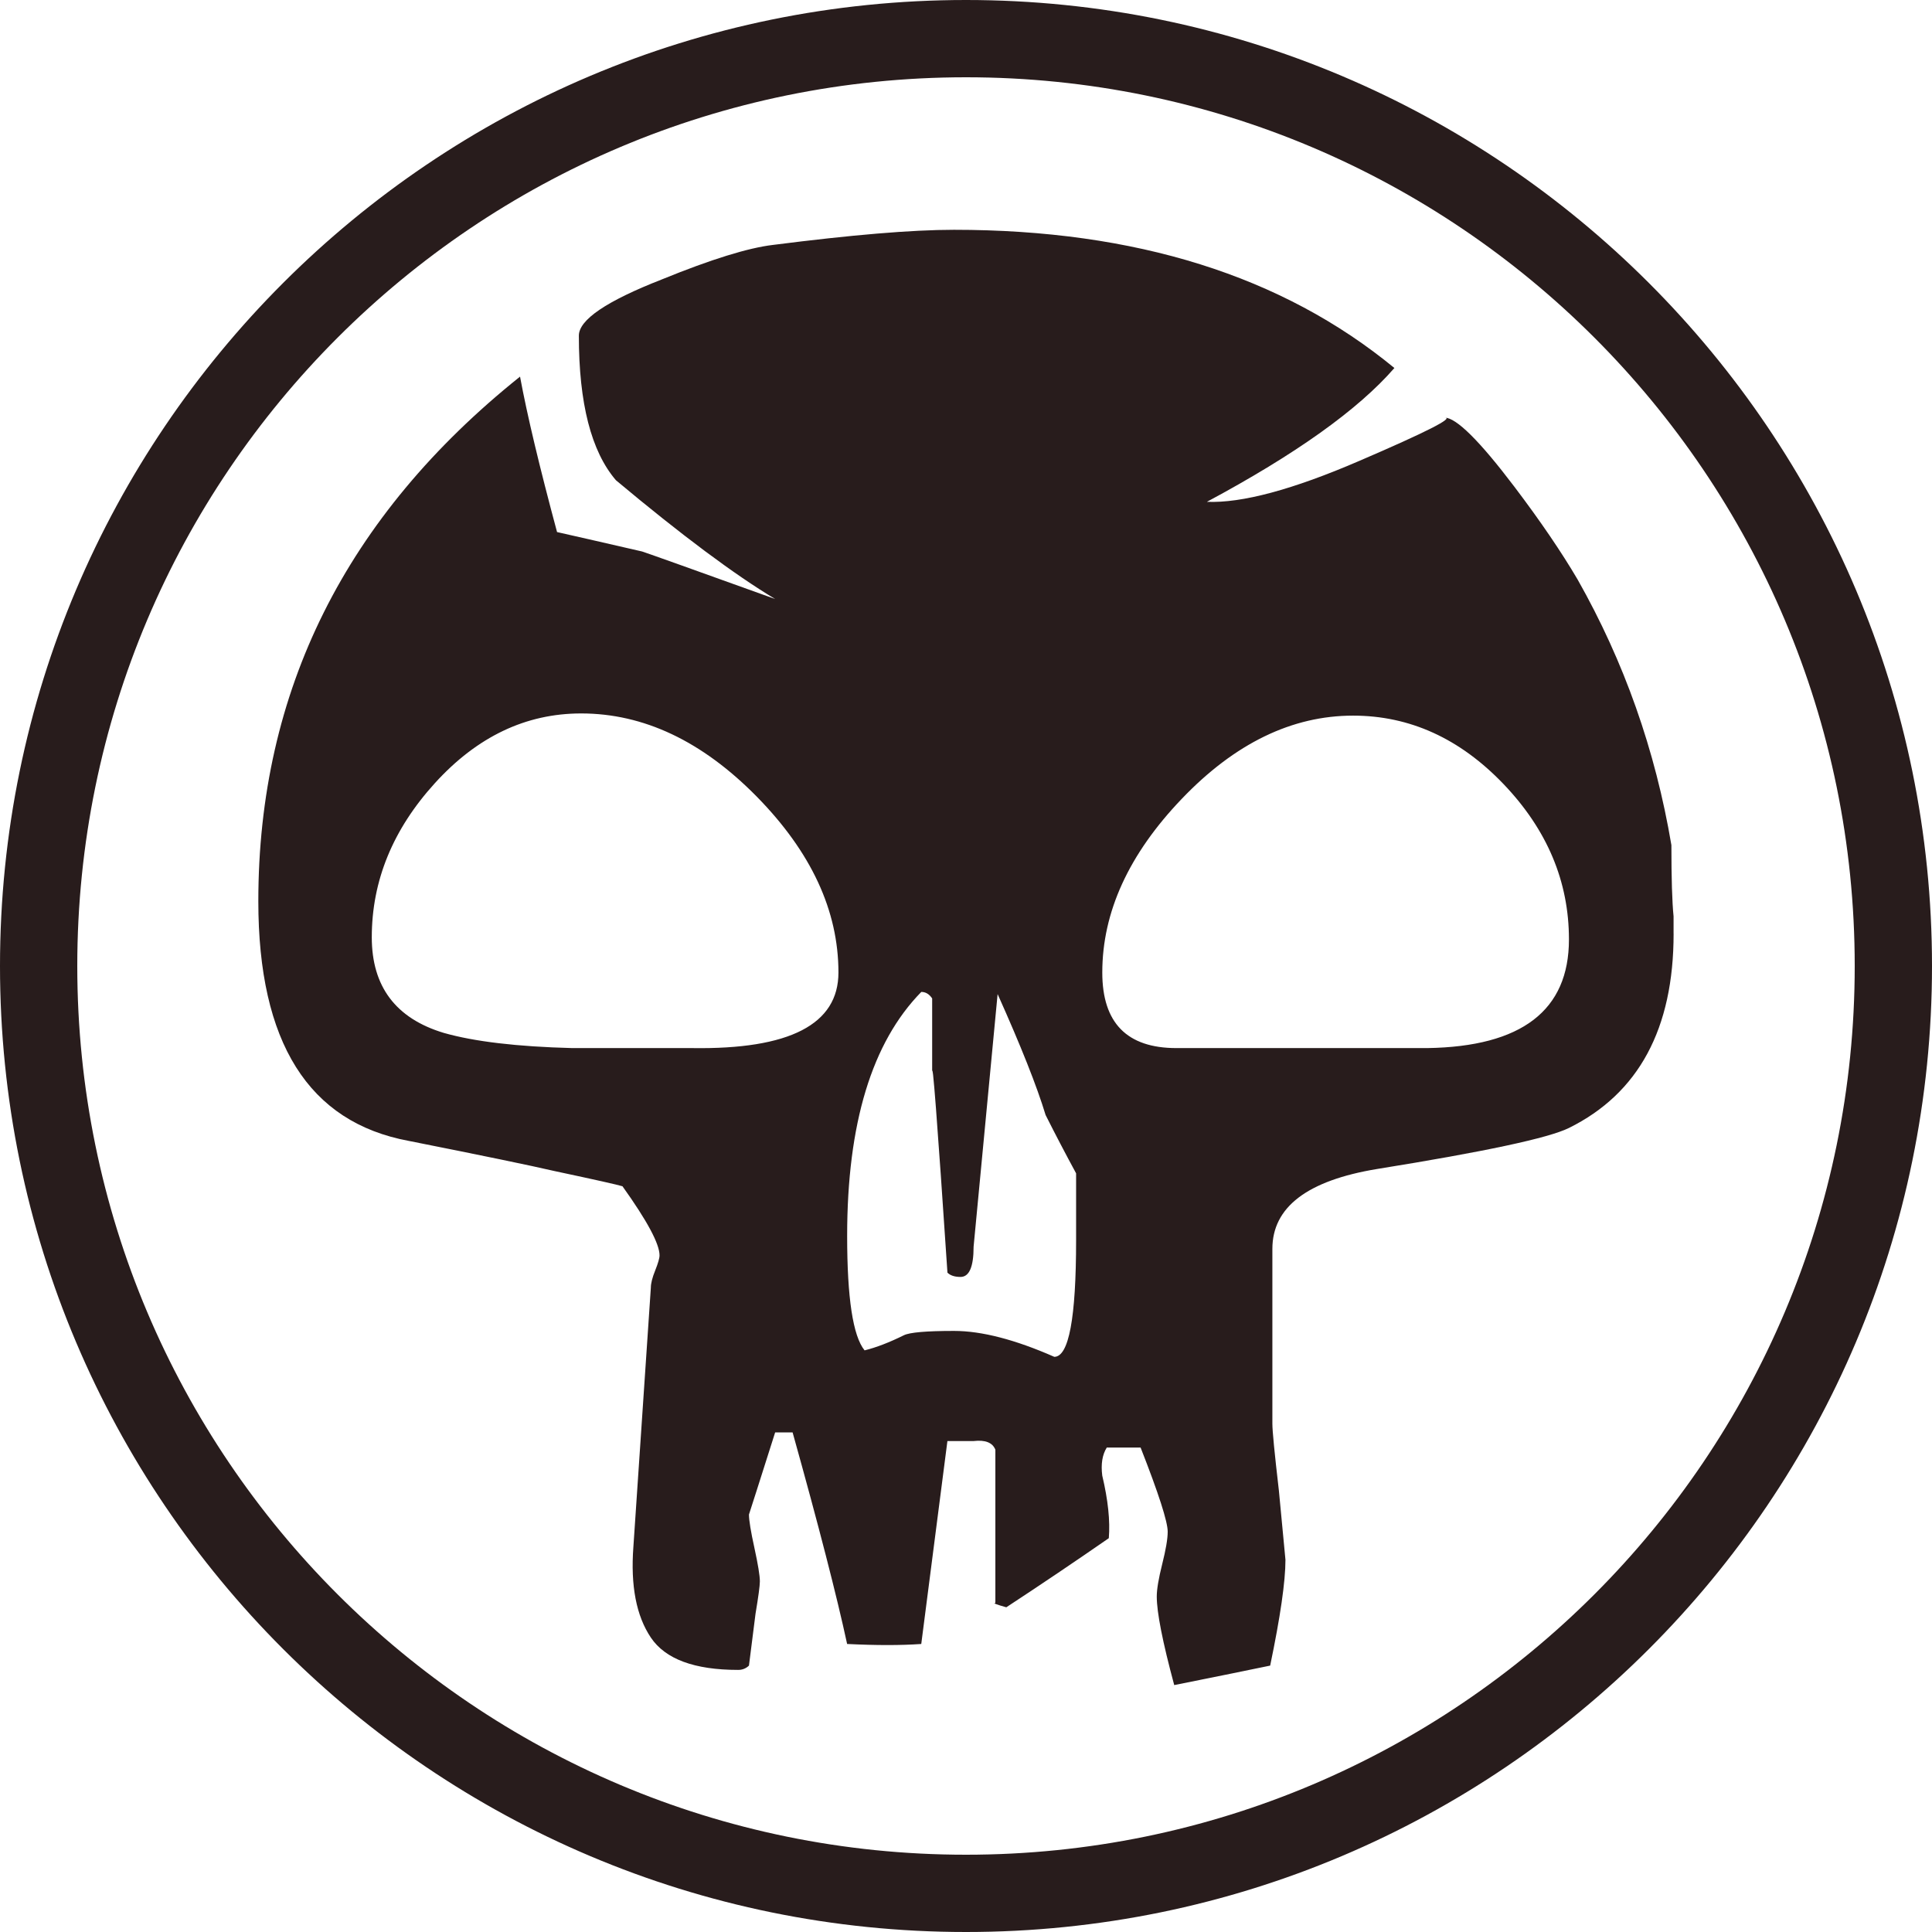
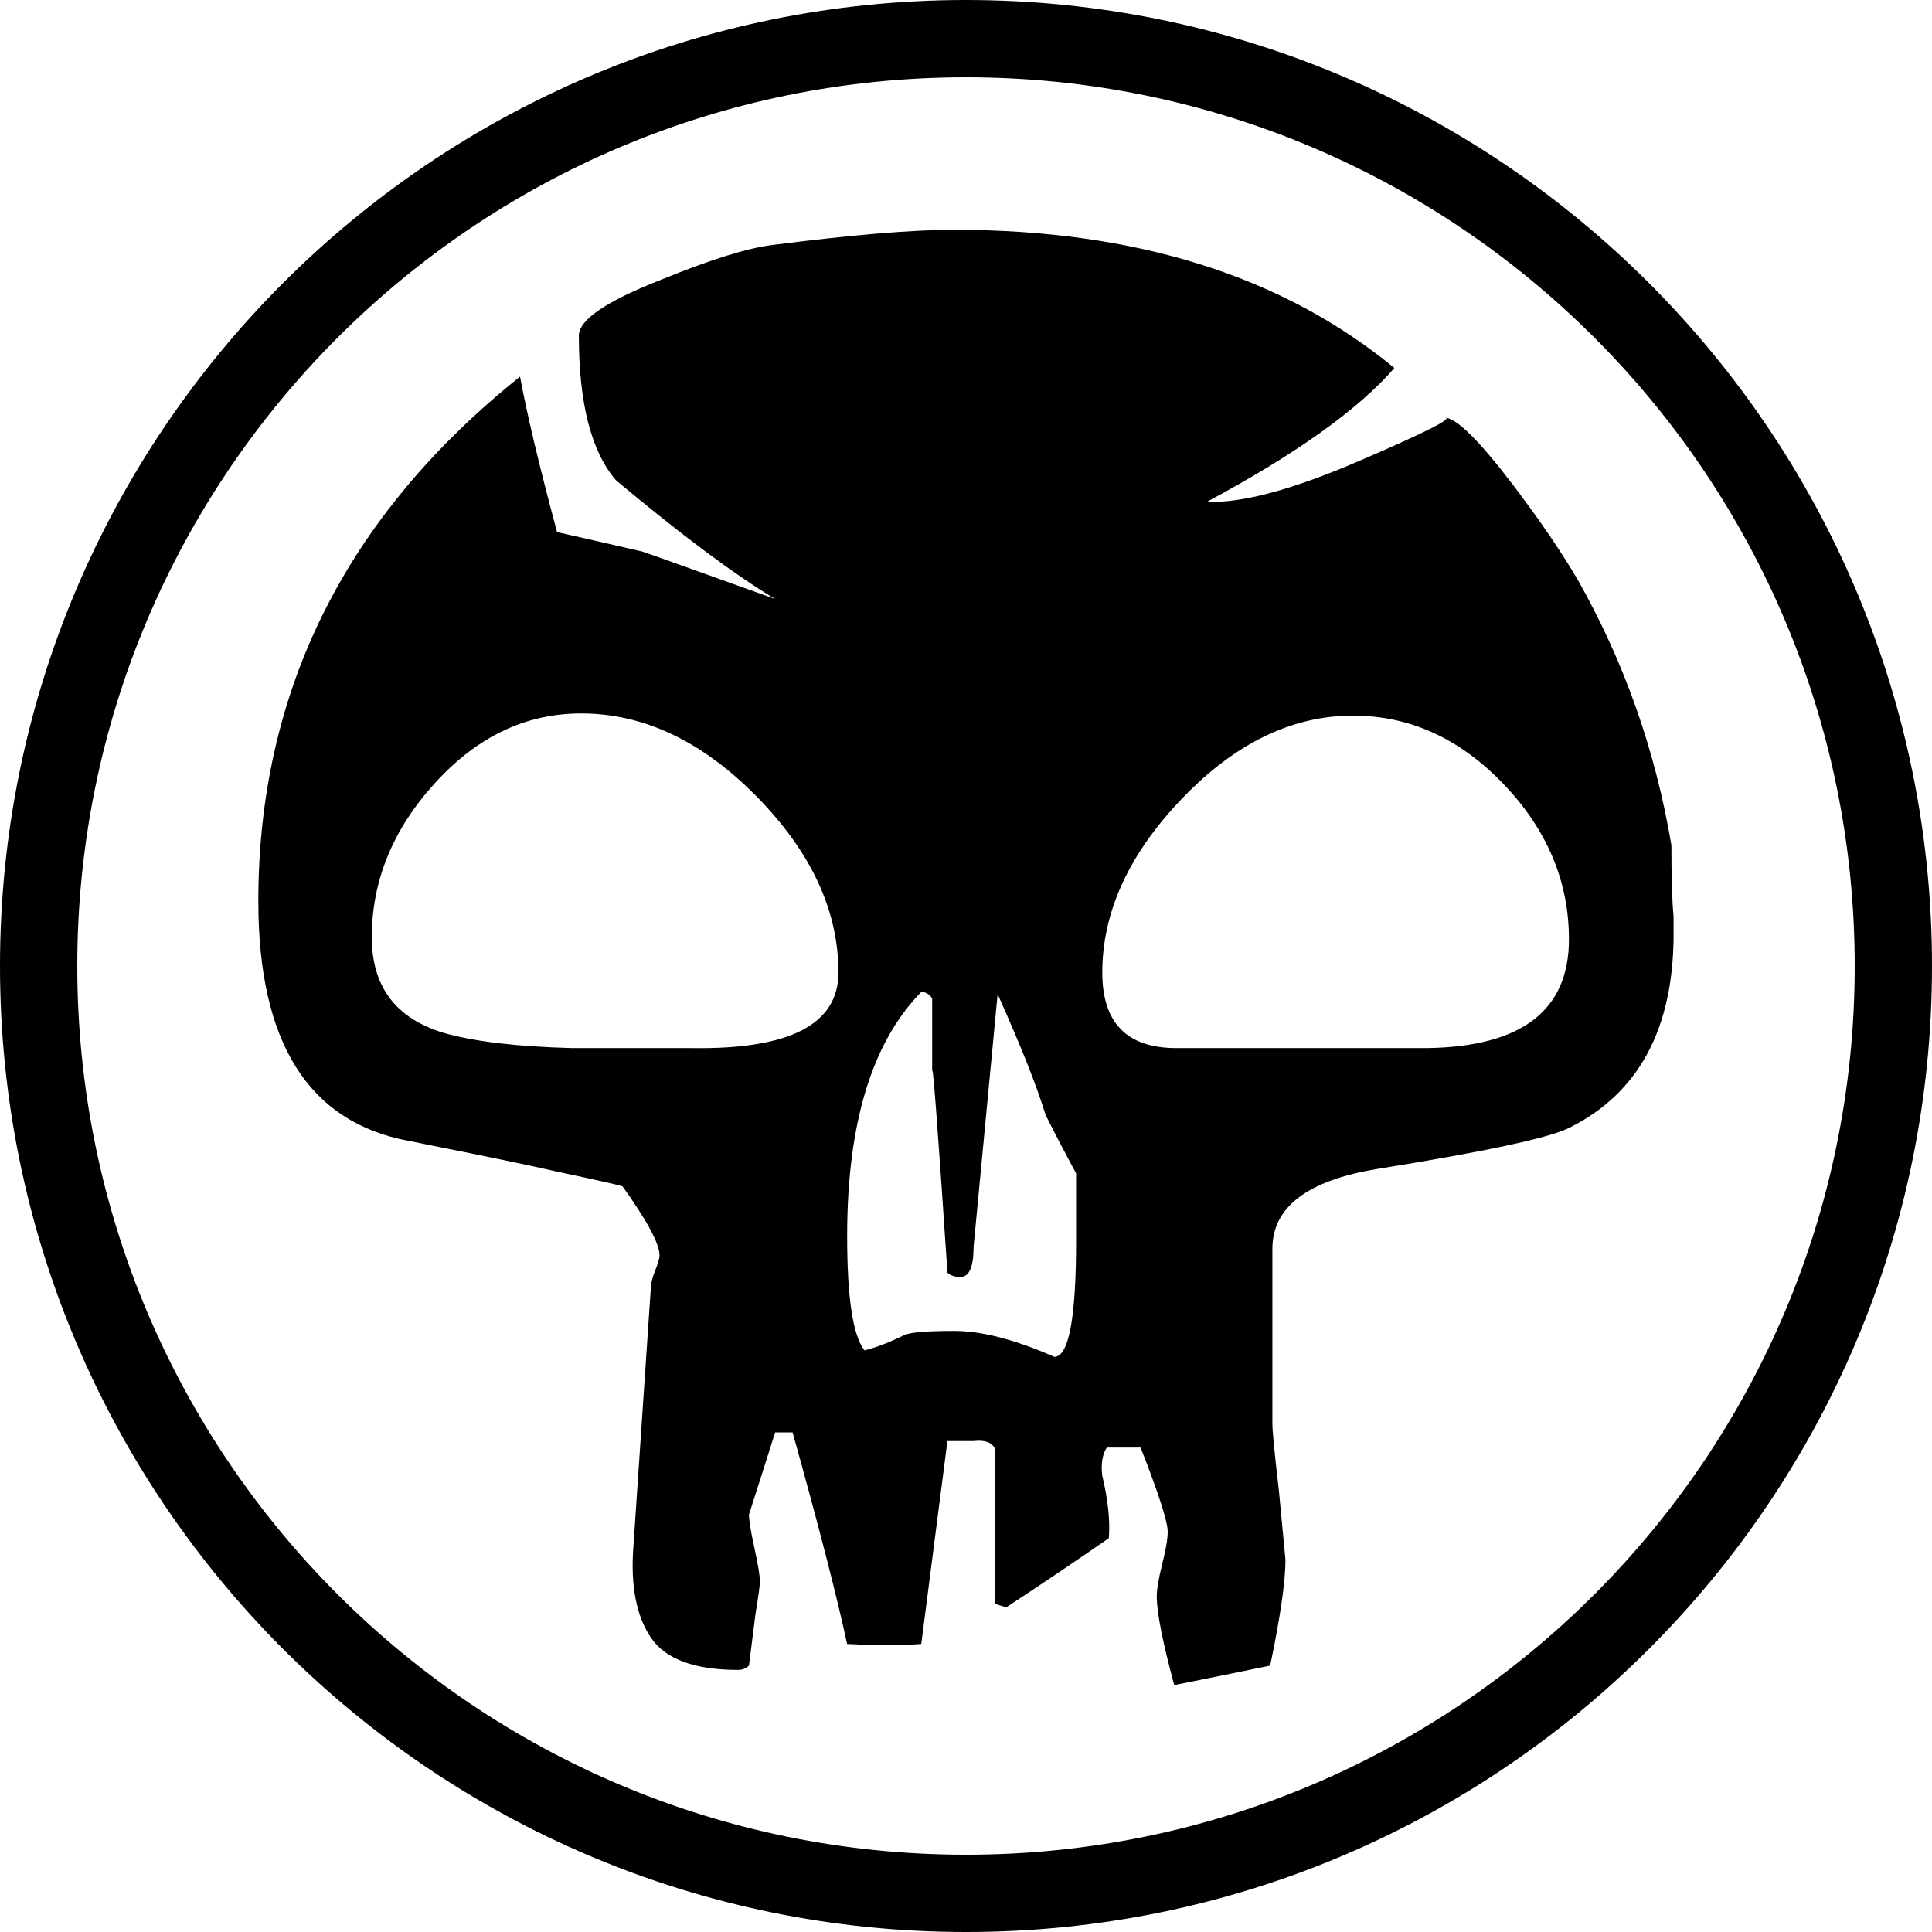
<svg xmlns="http://www.w3.org/2000/svg" version="1.1" viewBox="0 0 100 100">
  <g>
    <g>
-       <path d="M50,100c27.6,0,50-22.4,50-50s-22.4-50-50-50s-50,22.4-50,50s22.4,50,50,50ZM50,96c-25.4,0-46-20.6-46-46s20.6-46,46-46s46,20.6,46,46s-20.6,46-46,46Z" fill="#281C1C" />
+       <path d="M50,100c27.6,0,50-22.4,50-50s-22.4-50-50-50s-50,22.4-50,50s22.4,50,50,50ZM50,96c-25.4,0-46-20.6-46-46s20.6-46,46-46s46,20.6,46,46s-20.6,46-46,46Z" fill="#000000" />
    </g>
    <g>
      <g>
-         <path d="M90.695 48.14c0 5.463-2.008 9.189-6.02 11.175-1.172.58-4.85 1.365-11.037 2.36-4.012.663-6.018 2.194-6.018 4.592v10.058c0 .418.125 1.698.375 3.85l.377 3.975c0 1.242-.293 3.273-.879 6.085-1.588.33-3.428.702-5.518 1.12-.67-2.486-1.004-4.182-1.004-5.095 0-.411.105-1.034.313-1.863.207-.826.316-1.447.316-1.864 0-.575-.52-2.191-1.559-4.839h-1.945c-.258.414-.344.952-.26 1.613.334 1.408.459 2.607.377 3.6a282.655 282.655 0 0 1-5.895 3.974c-.586-.164-.793-.247-.629-.247v-8.816c-.164-.412-.584-.575-1.254-.497h-1.504l-1.504 11.67c-1.174.083-2.592.083-4.264 0-.588-2.73-1.631-6.785-3.135-12.167h-1.004c-.922 2.9-1.422 4.474-1.506 4.722 0 .33.104.97.314 1.922.207.953.313 1.593.313 1.924 0 .248-.084.868-.25 1.862l-.377 2.98a.862.862 0 0 1-.627.248c-2.508 0-4.182-.62-5.016-1.86-.836-1.244-1.172-2.982-1.004-5.219l1.004-14.898c0-.25.082-.58.25-.994.164-.414.25-.704.25-.868 0-.664-.711-1.989-2.131-3.975-.248-.08-1.549-.373-3.887-.87-1.424-.33-4.225-.909-8.402-1.739-5.771-1.073-8.654-5.668-8.654-13.782 0-12.086 5.018-22.143 15.051-30.173.414 2.236 1.127 5.214 2.129 8.94.754.168 2.385.54 4.891 1.117.504.167 3.053 1.078 7.652 2.733-2.344-1.408-5.393-3.682-9.156-6.83-1.422-1.655-2.133-4.426-2.133-8.316 0-.911 1.59-1.989 4.768-3.232 2.84-1.159 4.975-1.818 6.396-1.986 4.514-.577 7.984-.87 10.41-.87 10.449 0 18.891 2.65 25.328 7.949-2.088 2.402-5.684 4.964-10.783 7.696 2.008.083 4.934-.7 8.779-2.36 3.844-1.653 5.475-2.483 4.891-2.483.668 0 2.008 1.327 4.014 3.975 1.504 1.986 2.715 3.769 3.637 5.337 2.674 4.721 4.471 9.81 5.393 15.274 0 1.906.041 3.272.125 4.098v.994h.002Zm-48.031 2.235c0-3.558-1.568-6.932-4.703-10.122-3.137-3.187-6.502-4.778-10.096-4.778-3.178 0-5.977 1.335-8.402 4-2.426 2.666-3.637 5.625-3.637 8.874 0 2.83 1.379 4.666 4.139 5.498 1.756.5 4.219.793 7.398.874h6.898c5.598.083 8.403-1.366 8.403-4.346Zm13.668 15.4v-3.851a120.953 120.953 0 0 1-1.754-3.354c-.502-1.657-1.422-3.974-2.76-6.955l-1.381 14.529c0 1.16-.25 1.738-.752 1.738-.334 0-.584-.081-.752-.245-.586-8.776-.879-12.584-.879-11.427v-4.344c-.168-.251-.375-.375-.625-.375-2.844 2.901-4.264 7.576-4.264 14.032 0 3.56.33 5.753 1.002 6.582.67-.164 1.422-.455 2.258-.868.334-.167 1.295-.25 2.887-.25 1.584 0 3.51.497 5.766 1.49.836 0 1.254-2.234 1.254-6.703Zm28.344-17.303c0-3.333-1.254-6.312-3.762-8.935-2.51-2.622-5.395-3.936-8.652-3.936-3.512 0-6.795 1.591-9.846 4.778-3.053 3.187-4.578 6.519-4.578 9.996 0 2.9 1.42 4.346 4.264 4.346h14.422c5.433-.081 8.152-2.165 8.152-6.249Z" fill="#281C1C" transform="translate(50, 50) scale(0.9) translate(-50, -50)" />
+         <path d="M90.695 48.14c0 5.463-2.008 9.189-6.02 11.175-1.172.58-4.85 1.365-11.037 2.36-4.012.663-6.018 2.194-6.018 4.592v10.058c0 .418.125 1.698.375 3.85l.377 3.975c0 1.242-.293 3.273-.879 6.085-1.588.33-3.428.702-5.518 1.12-.67-2.486-1.004-4.182-1.004-5.095 0-.411.105-1.034.313-1.863.207-.826.316-1.447.316-1.864 0-.575-.52-2.191-1.559-4.839h-1.945c-.258.414-.344.952-.26 1.613.334 1.408.459 2.607.377 3.6a282.655 282.655 0 0 1-5.895 3.974c-.586-.164-.793-.247-.629-.247v-8.816c-.164-.412-.584-.575-1.254-.497h-1.504l-1.504 11.67c-1.174.083-2.592.083-4.264 0-.588-2.73-1.631-6.785-3.135-12.167h-1.004c-.922 2.9-1.422 4.474-1.506 4.722 0 .33.104.97.314 1.922.207.953.313 1.593.313 1.924 0 .248-.084.868-.25 1.862l-.377 2.98a.862.862 0 0 1-.627.248c-2.508 0-4.182-.62-5.016-1.86-.836-1.244-1.172-2.982-1.004-5.219l1.004-14.898c0-.25.082-.58.25-.994.164-.414.25-.704.25-.868 0-.664-.711-1.989-2.131-3.975-.248-.08-1.549-.373-3.887-.87-1.424-.33-4.225-.909-8.402-1.739-5.771-1.073-8.654-5.668-8.654-13.782 0-12.086 5.018-22.143 15.051-30.173.414 2.236 1.127 5.214 2.129 8.94.754.168 2.385.54 4.891 1.117.504.167 3.053 1.078 7.652 2.733-2.344-1.408-5.393-3.682-9.156-6.83-1.422-1.655-2.133-4.426-2.133-8.316 0-.911 1.59-1.989 4.768-3.232 2.84-1.159 4.975-1.818 6.396-1.986 4.514-.577 7.984-.87 10.41-.87 10.449 0 18.891 2.65 25.328 7.949-2.088 2.402-5.684 4.964-10.783 7.696 2.008.083 4.934-.7 8.779-2.36 3.844-1.653 5.475-2.483 4.891-2.483.668 0 2.008 1.327 4.014 3.975 1.504 1.986 2.715 3.769 3.637 5.337 2.674 4.721 4.471 9.81 5.393 15.274 0 1.906.041 3.272.125 4.098v.994h.002Zm-48.031 2.235c0-3.558-1.568-6.932-4.703-10.122-3.137-3.187-6.502-4.778-10.096-4.778-3.178 0-5.977 1.335-8.402 4-2.426 2.666-3.637 5.625-3.637 8.874 0 2.83 1.379 4.666 4.139 5.498 1.756.5 4.219.793 7.398.874h6.898c5.598.083 8.403-1.366 8.403-4.346Zm13.668 15.4v-3.851a120.953 120.953 0 0 1-1.754-3.354c-.502-1.657-1.422-3.974-2.76-6.955l-1.381 14.529c0 1.16-.25 1.738-.752 1.738-.334 0-.584-.081-.752-.245-.586-8.776-.879-12.584-.879-11.427v-4.344c-.168-.251-.375-.375-.625-.375-2.844 2.901-4.264 7.576-4.264 14.032 0 3.56.33 5.753 1.002 6.582.67-.164 1.422-.455 2.258-.868.334-.167 1.295-.25 2.887-.25 1.584 0 3.51.497 5.766 1.49.836 0 1.254-2.234 1.254-6.703Zm28.344-17.303c0-3.333-1.254-6.312-3.762-8.935-2.51-2.622-5.395-3.936-8.652-3.936-3.512 0-6.795 1.591-9.846 4.778-3.053 3.187-4.578 6.519-4.578 9.996 0 2.9 1.42 4.346 4.264 4.346h14.422c5.433-.081 8.152-2.165 8.152-6.249Z" fill="#000000" transform="translate(50, 50) scale(0.9) translate(-50, -50)" />
      </g>
    </g>
  </g>
</svg>
